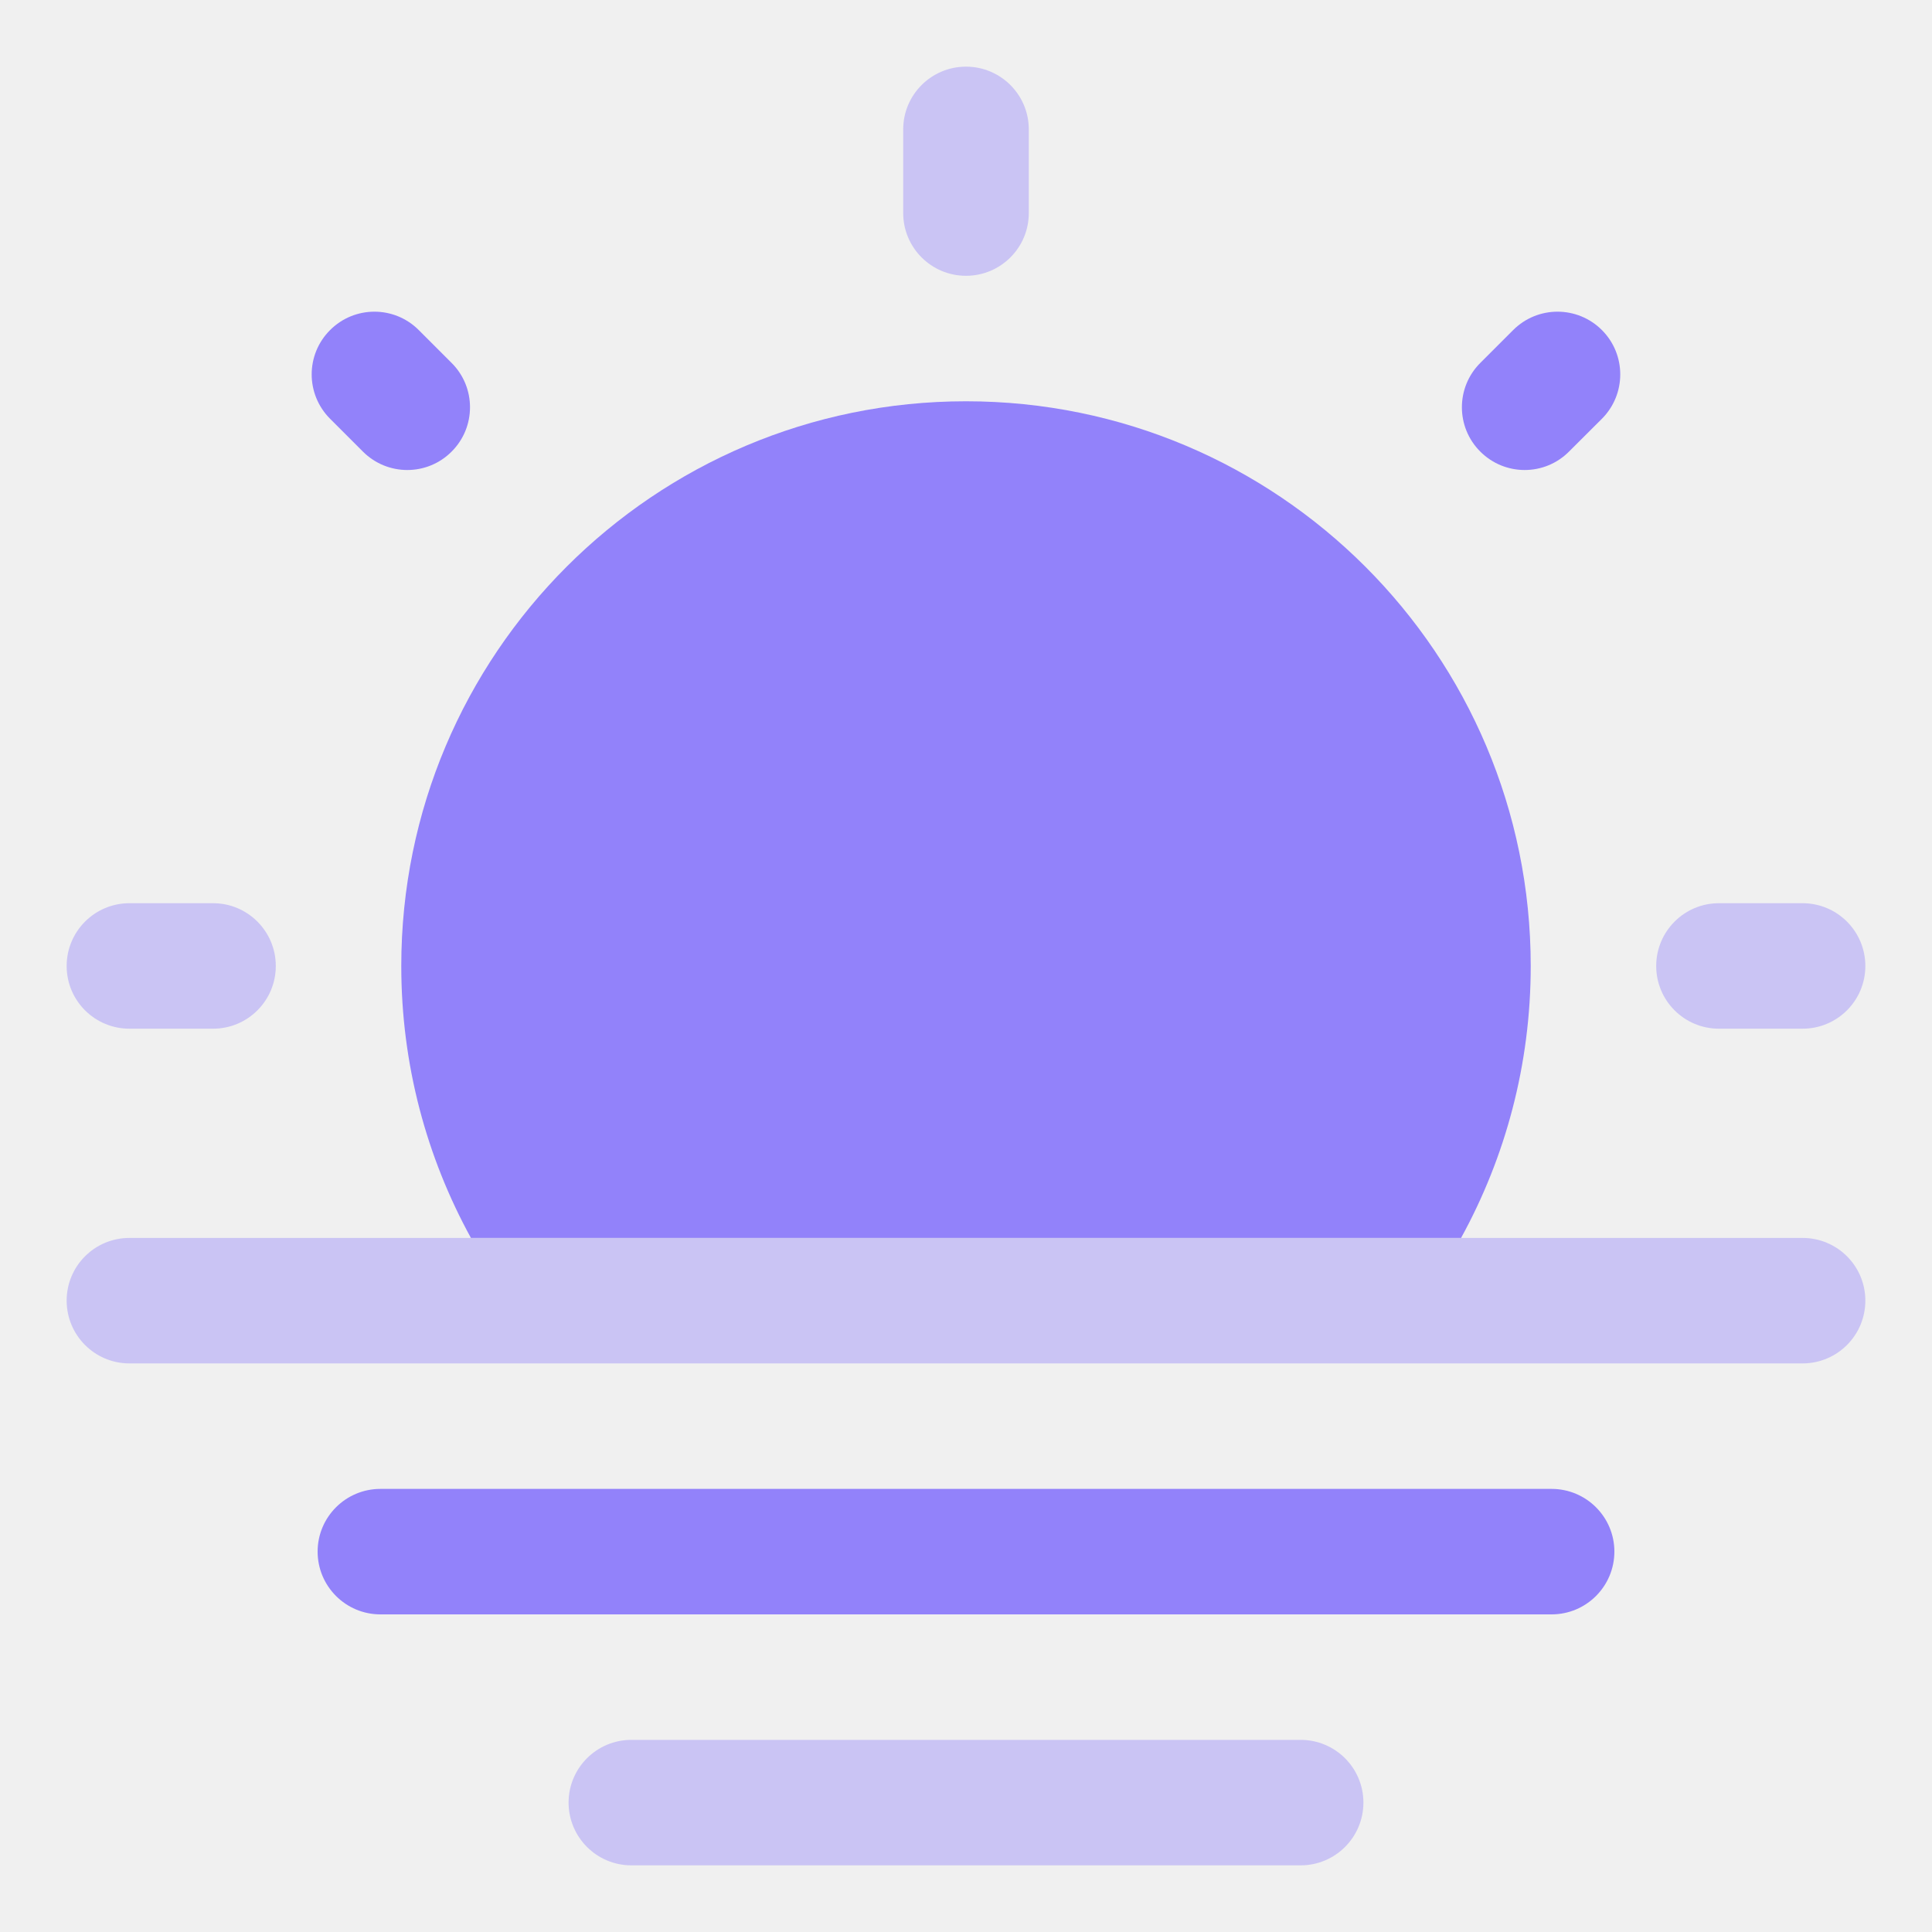
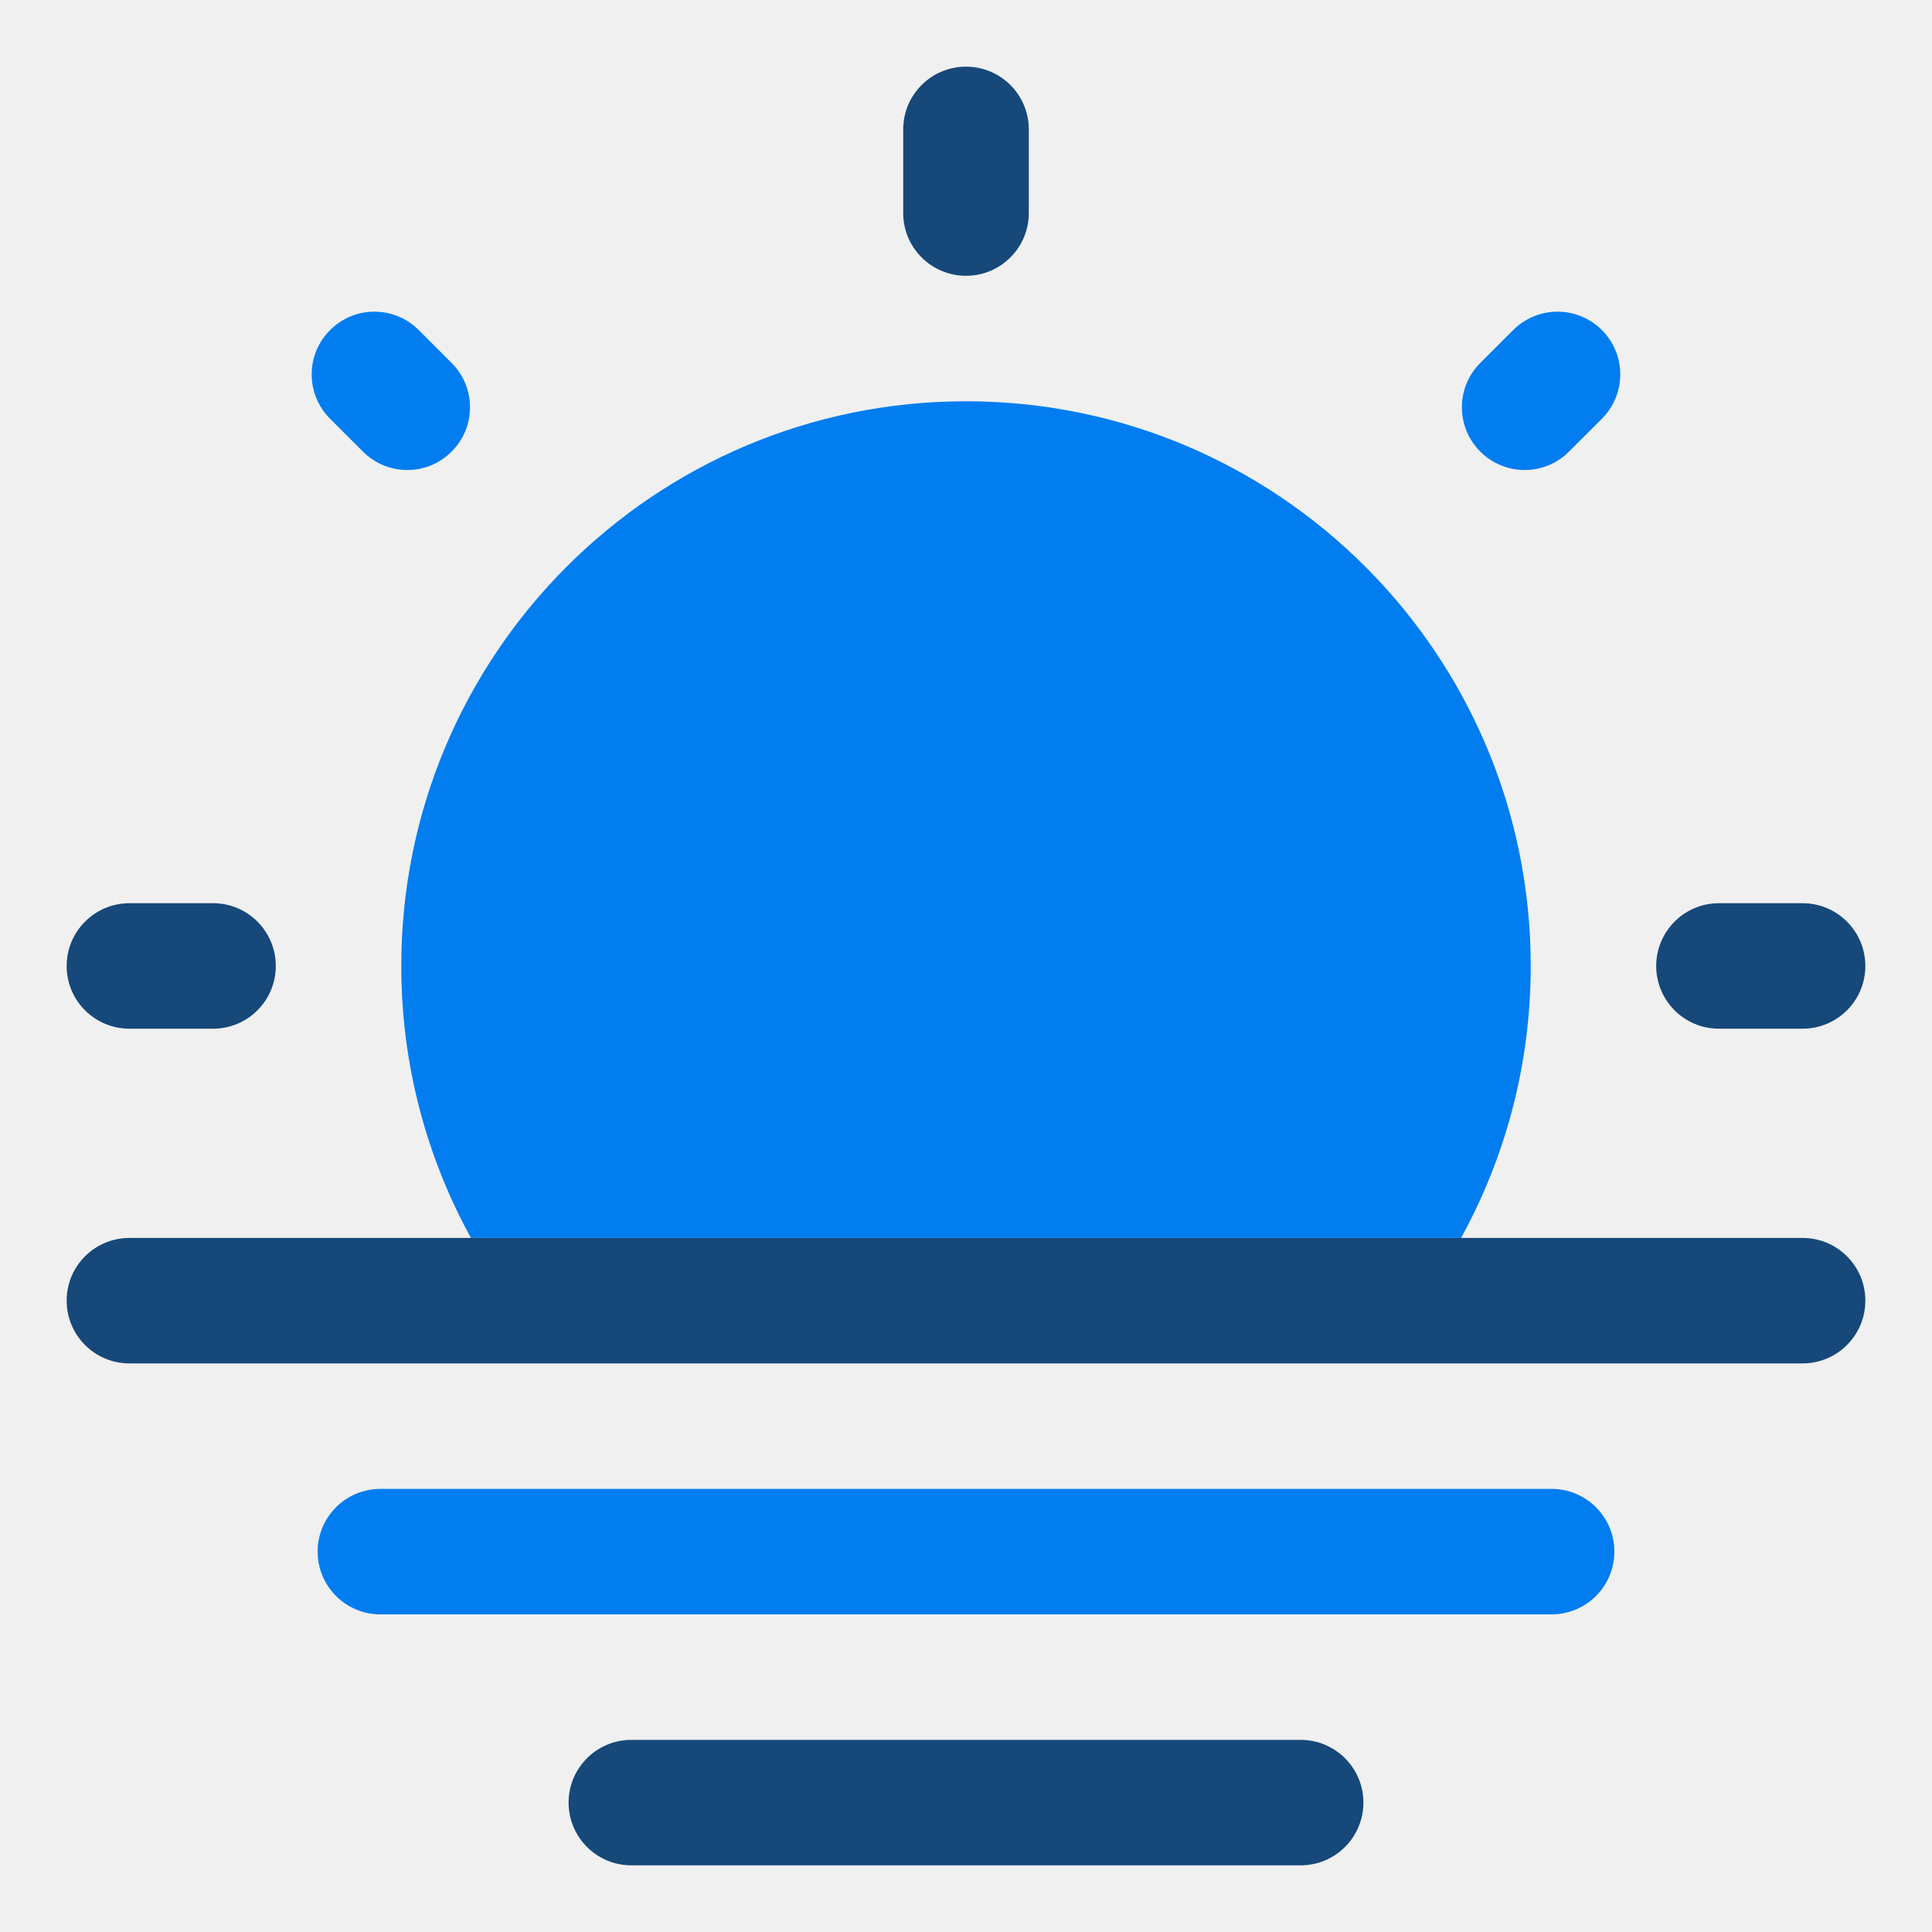
<svg xmlns="http://www.w3.org/2000/svg" width="20" height="20" viewBox="0 0 20 20" fill="none">
  <g clip-path="url(#clip0_3112_674)">
-     <path d="M3.288 16.062C3.288 15.704 3.579 15.413 3.938 15.413H16.062C16.421 15.413 16.712 15.704 16.712 16.062C16.712 16.421 16.421 16.712 16.062 16.712H3.938C3.579 16.712 3.288 16.421 3.288 16.062Z" fill="#9282FA" />
-     <path d="M4.154 10C4.154 11.02 4.416 11.979 4.875 12.815H15.125C15.584 11.979 15.846 11.02 15.846 10C15.846 6.771 13.229 4.154 10 4.154C6.771 4.154 4.154 6.771 4.154 10Z" fill="#9282FA" />
-     <path fill-rule="evenodd" clip-rule="evenodd" d="M5.886 18.66C5.886 18.302 6.177 18.011 6.536 18.011H13.464C13.823 18.011 14.114 18.302 14.114 18.66C14.114 19.019 13.823 19.31 13.464 19.31H6.536C6.177 19.31 5.886 19.019 5.886 18.66Z" fill="#9282FA" fill-opacity="0.4" />
-     <path fill-rule="evenodd" clip-rule="evenodd" d="M10 0.69C10.359 0.69 10.65 0.981 10.65 1.339V2.206C10.65 2.564 10.359 2.855 10 2.855C9.641 2.855 9.35 2.564 9.35 2.206V1.339C9.35 0.981 9.641 0.69 10 0.69ZM0.69 10C0.69 9.641 0.981 9.35 1.34 9.35H2.206C2.564 9.35 2.855 9.641 2.855 10C2.855 10.359 2.564 10.649 2.206 10.649H1.34C0.981 10.649 0.69 10.359 0.69 10ZM17.145 10C17.145 9.641 17.436 9.35 17.794 9.35H18.66C19.019 9.35 19.31 9.641 19.31 10C19.31 10.359 19.019 10.649 18.66 10.649H17.794C17.436 10.649 17.145 10.359 17.145 10Z" fill="#9282FA" fill-opacity="0.4" />
-     <path fill-rule="evenodd" clip-rule="evenodd" d="M4.875 12.815H1.34C0.981 12.815 0.69 13.105 0.69 13.464C0.69 13.823 0.981 14.114 1.34 14.114H18.66C19.019 14.114 19.31 13.823 19.31 13.464C19.31 13.105 19.019 12.815 18.66 12.815H4.875Z" fill="#9282FA" fill-opacity="0.4" />
-     <path d="M3.417 3.417C3.67 3.163 4.082 3.163 4.335 3.417L4.675 3.757C4.929 4.01 4.929 4.422 4.675 4.675C4.422 4.929 4.011 4.929 3.757 4.675L3.417 4.335C3.163 4.081 3.163 3.67 3.417 3.417Z" fill="#9282FA" />
-     <path d="M16.583 3.417C16.836 3.67 16.836 4.081 16.583 4.335L16.242 4.675C15.989 4.929 15.578 4.929 15.324 4.675C15.07 4.422 15.07 4.01 15.324 3.757L15.664 3.417C15.918 3.163 16.329 3.163 16.583 3.417Z" fill="#9282FA" />
+     <path d="M3.288 16.062C3.288 15.704 3.579 15.413 3.938 15.413H16.062C16.421 15.413 16.712 15.704 16.712 16.062C16.712 16.421 16.421 16.712 16.062 16.712H3.938C3.579 16.712 3.288 16.421 3.288 16.062Z" fill="#027DF0" />
+     <path d="M4.154 10C4.154 11.02 4.416 11.979 4.875 12.815H15.125C15.584 11.979 15.846 11.02 15.846 10C15.846 6.771 13.229 4.154 10 4.154C6.771 4.154 4.154 6.771 4.154 10Z" fill="#027DF0" />
+     <path fill-rule="evenodd" clip-rule="evenodd" d="M5.886 18.66C5.886 18.302 6.177 18.011 6.536 18.011H13.464C13.823 18.011 14.114 18.302 14.114 18.66C14.114 19.019 13.823 19.31 13.464 19.31H6.536C6.177 19.31 5.886 19.019 5.886 18.66Z" fill="#16487A" fill-opacity="1" />
+     <path fill-rule="evenodd" clip-rule="evenodd" d="M10 0.69C10.359 0.69 10.65 0.981 10.65 1.339V2.206C10.65 2.564 10.359 2.855 10 2.855C9.641 2.855 9.35 2.564 9.35 2.206V1.339C9.35 0.981 9.641 0.69 10 0.69ZM0.69 10C0.69 9.641 0.981 9.35 1.34 9.35H2.206C2.564 9.35 2.855 9.641 2.855 10C2.855 10.359 2.564 10.649 2.206 10.649H1.34C0.981 10.649 0.69 10.359 0.69 10ZM17.145 10C17.145 9.641 17.436 9.35 17.794 9.35H18.66C19.019 9.35 19.31 9.641 19.31 10C19.31 10.359 19.019 10.649 18.66 10.649H17.794C17.436 10.649 17.145 10.359 17.145 10Z" fill="#16487A" fill-opacity="1" />
+     <path fill-rule="evenodd" clip-rule="evenodd" d="M4.875 12.815H1.34C0.981 12.815 0.69 13.105 0.69 13.464C0.69 13.823 0.981 14.114 1.34 14.114H18.66C19.019 14.114 19.31 13.823 19.31 13.464C19.31 13.105 19.019 12.815 18.66 12.815H4.875Z" fill="#16487A" fill-opacity="1" />
+     <path d="M3.417 3.417C3.67 3.163 4.082 3.163 4.335 3.417L4.675 3.757C4.929 4.01 4.929 4.422 4.675 4.675C4.422 4.929 4.011 4.929 3.757 4.675L3.417 4.335C3.163 4.081 3.163 3.67 3.417 3.417Z" fill="#027DF0" />
+     <path d="M16.583 3.417C16.836 3.67 16.836 4.081 16.583 4.335L16.242 4.675C15.989 4.929 15.578 4.929 15.324 4.675C15.07 4.422 15.07 4.01 15.324 3.757L15.664 3.417C15.918 3.163 16.329 3.163 16.583 3.417Z" fill="#027DF0" />
  </g>
  <defs>
    <clipPath id="clip0_3112_674">
      <rect width="20" height="20" fill="white" />
    </clipPath>
  </defs>
</svg>
